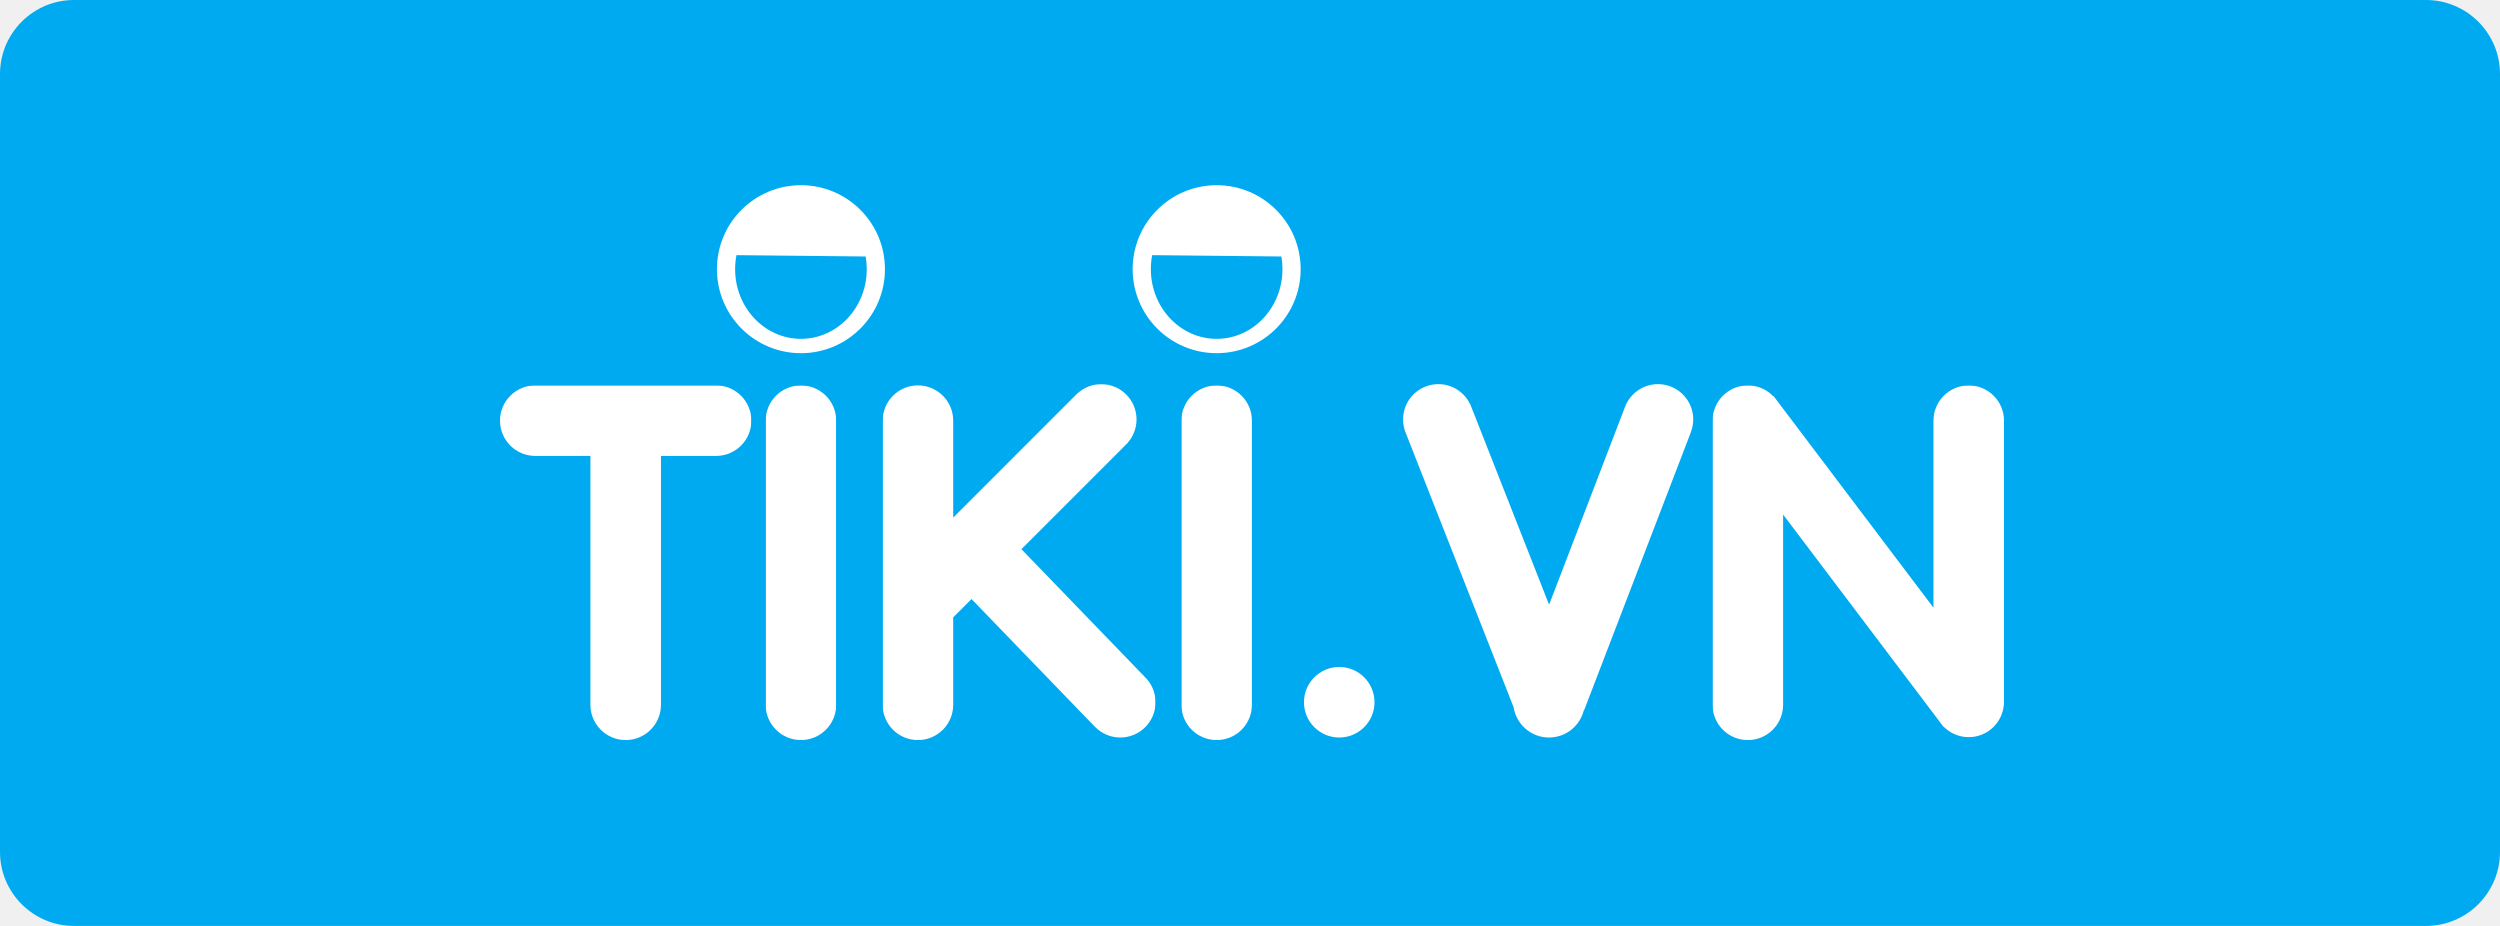
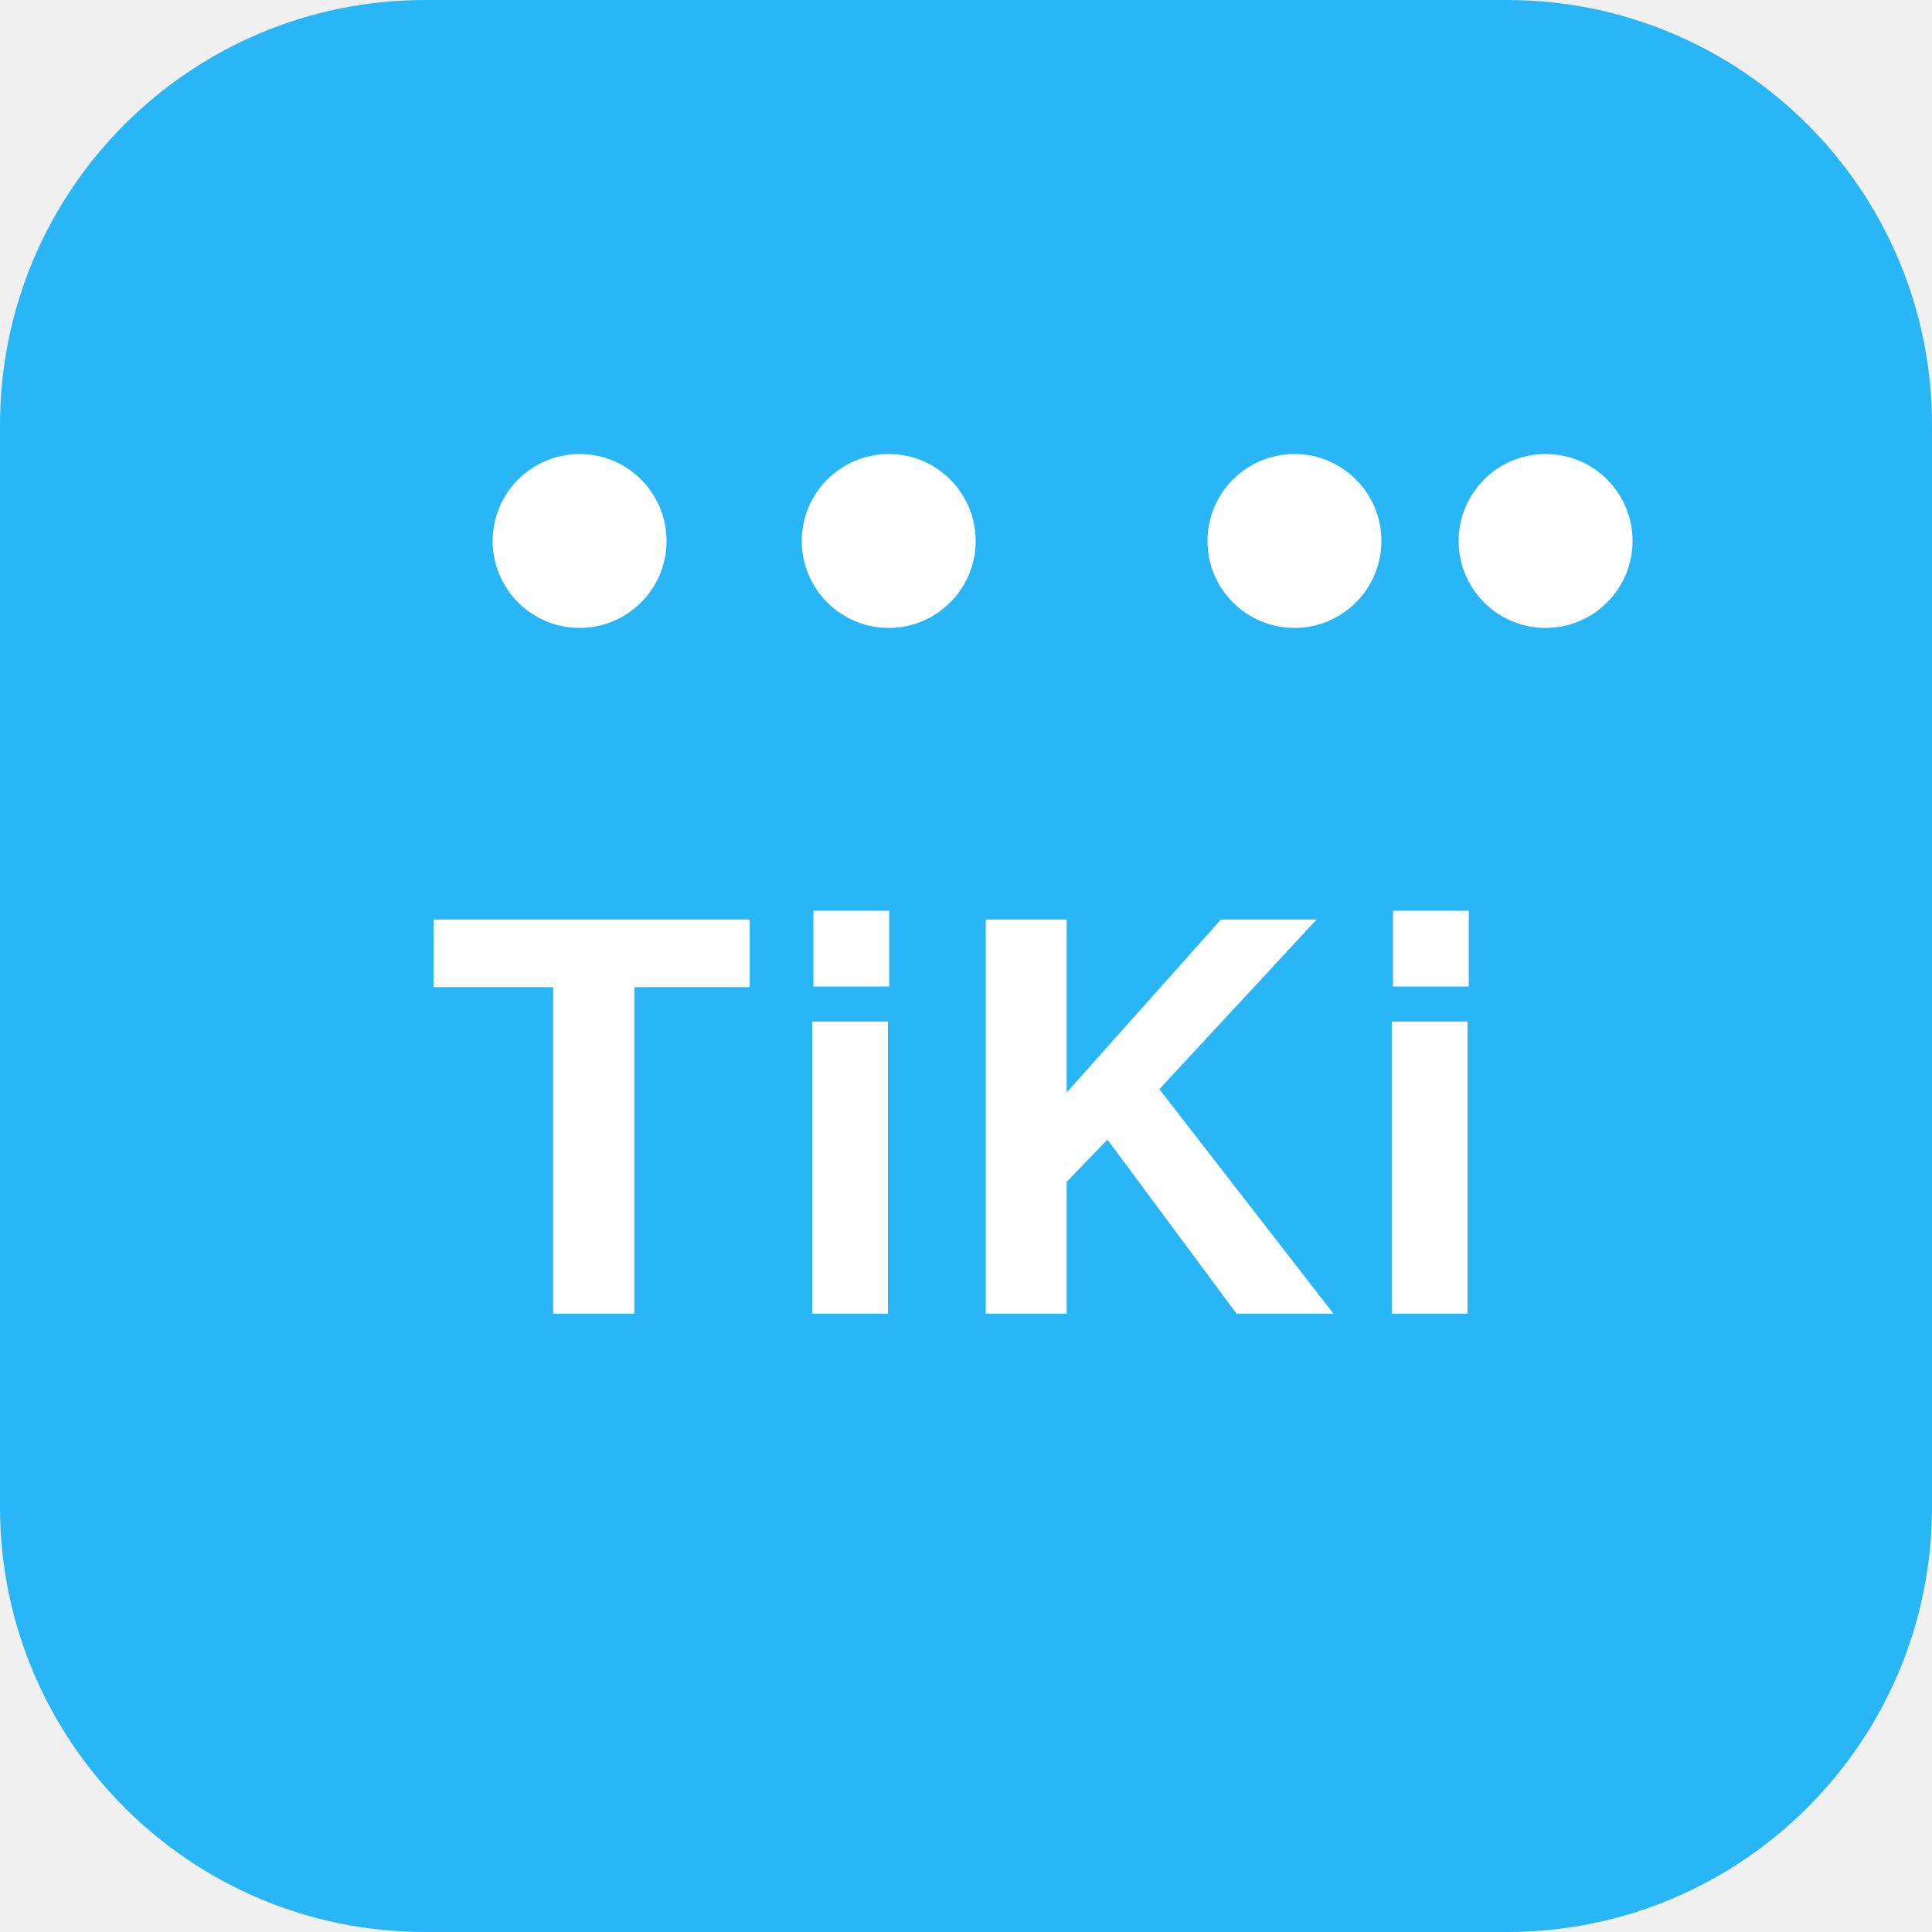
- <svg xmlns="http://www.w3.org/2000/svg" xmlns:xlink="http://www.w3.org/1999/xlink" width="135px" height="50px" viewBox="0 0 135 50" version="1.1">
-   <defs>
-     <polygon id="path-1" points="0.06 0.053 3.87 0.053 3.87 19.206 0.06 19.206" />
-     <polygon id="path-3" points="0.029 0.144 14.765 0.144 14.765 19.365 0.029 19.365" />
-     <polygon id="path-5" points="0.128 0.053 3.938 0.053 3.938 19.206 0.128 19.206" />
-     <polygon id="path-7" points="0.081 0.053 15.819 0.053 15.819 19.206 0.081 19.206" />
-     <polygon id="path-9" points="3.17460317e-05 0.053 13.574 0.053 13.574 19.206 3.17460317e-05 19.206" />
-   </defs>
-   <g id="Page-1" stroke="none" stroke-width="1" fill="none" fill-rule="evenodd">
-     <g id="WPHelper_Woocommerce_LienketTMDT_preview_all" transform="translate(-635, -891)">
-       <g id="Group-78" transform="translate(635, 891)">
-         <rect id="Rectangle-Copy-40" fill="#00AAF0" x="0" y="0" width="135" height="50" rx="4" />
-         <g id="Group-24" transform="translate(27, 10)">
-           <g id="Group-3" transform="translate(14.28571, 10.7581)">
-             <mask id="mask-2" fill="white">
-               <use xlink:href="#path-1" />
-             </mask>
-             <g id="Clip-2" />
-             <path d="M1.965,0.053 C0.913,0.053 0.06,0.906 0.06,1.958 L0.06,17.302 C0.06,18.353 0.913,19.206 1.965,19.206 C3.017,19.206 3.87,18.353 3.87,17.302 L3.87,1.958 C3.87,0.906 3.017,0.053 1.965,0.053" id="Fill-1" fill="#FFFFFF" mask="url(#mask-2)" />
-           </g>
-           <path d="M62.53,10.743 C61.718,10.743 61.026,11.253 60.752,11.97 L56.651,22.653 L52.436,11.934 C52.431,11.923 52.427,11.91 52.422,11.898 L52.399,11.839 L52.394,11.841 C52.09,11.193 51.434,10.743 50.671,10.743 C49.619,10.743 48.766,11.596 48.766,12.648 C48.766,12.852 48.799,13.048 48.858,13.231 L48.853,13.233 L54.733,28.185 C54.877,29.114 55.678,29.826 56.647,29.826 C57.565,29.826 58.332,29.187 58.533,28.331 L58.55,28.337 L64.31,13.332 L64.307,13.33 C64.389,13.118 64.435,12.889 64.435,12.648 C64.435,11.596 63.582,10.743 62.53,10.743" id="Fill-4" fill="#FFFFFF" />
-           <g id="Group-8" transform="translate(20.63492, 10.59937)">
-             <mask id="mask-4" fill="white">
-               <use xlink:href="#path-3" />
-             </mask>
-             <g id="Clip-7" />
-             <path d="M14.176,15.946 L7.521,9.055 L13.272,3.304 L13.268,3.299 C13.56,2.964 13.738,2.528 13.738,2.049 C13.738,0.997 12.885,0.144 11.833,0.144 C11.354,0.144 10.917,0.322 10.583,0.614 L10.578,0.61 L3.838,7.35 L3.838,2.117 C3.838,1.064 2.985,0.212 1.933,0.212 C0.881,0.212 0.029,1.064 0.029,2.117 L0.029,17.46 C0.029,18.512 0.881,19.365 1.933,19.365 C2.985,19.365 3.838,18.512 3.838,17.46 L3.838,12.737 L4.827,11.749 L11.507,18.666 L11.509,18.664 C11.854,19.011 12.332,19.226 12.861,19.226 C13.913,19.226 14.765,18.373 14.765,17.321 C14.765,16.78 14.539,16.293 14.176,15.946" id="Fill-6" fill="#FFFFFF" mask="url(#mask-4)" />
-           </g>
-           <path d="M45.319,26.016 C44.267,26.016 43.414,26.869 43.414,27.921 C43.414,28.973 44.267,29.826 45.319,29.826 C46.371,29.826 47.223,28.973 47.223,27.921 C47.223,26.869 46.371,26.016 45.319,26.016" id="Fill-9" fill="#FFFFFF" />
-           <g id="Group-13" transform="translate(36.66667, 10.7581)">
-             <mask id="mask-6" fill="white">
-               <use xlink:href="#path-5" />
-             </mask>
-             <g id="Clip-12" />
-             <path d="M2.033,0.053 C0.981,0.053 0.128,0.906 0.128,1.958 L0.128,17.302 C0.128,18.353 0.981,19.206 2.033,19.206 C3.085,19.206 3.938,18.353 3.938,17.302 L3.938,1.958 C3.938,0.906 3.085,0.053 2.033,0.053" id="Fill-11" fill="#FFFFFF" mask="url(#mask-6)" />
-           </g>
-           <g id="Group-16" transform="translate(65.39683, 10.7581)">
-             <mask id="mask-8" fill="white">
-               <use xlink:href="#path-7" />
-             </mask>
-             <g id="Clip-15" />
-             <path d="M13.914,0.053 C12.863,0.053 12.01,0.906 12.01,1.958 L12.01,12.056 L3.37,0.623 L3.355,0.635 C3.008,0.276 2.524,0.053 1.986,0.053 C0.934,0.053 0.081,0.906 0.081,1.958 L0.081,17.302 C0.081,18.353 0.934,19.206 1.986,19.206 C3.038,19.206 3.891,18.353 3.891,17.302 L3.891,7.028 L12.318,18.179 C12.366,18.253 12.419,18.323 12.477,18.39 L12.552,18.489 L12.561,18.483 C12.906,18.831 13.385,19.048 13.914,19.048 C14.913,19.048 15.73,18.279 15.811,17.302 L15.819,17.302 L15.819,1.958 C15.819,0.906 14.967,0.053 13.914,0.053" id="Fill-14" fill="#FFFFFF" mask="url(#mask-8)" />
-           </g>
-           <g id="Group-19" transform="translate(0, 10.7581)">
-             <mask id="mask-10" fill="white">
-               <use xlink:href="#path-9" />
-             </mask>
-             <g id="Clip-18" />
-             <path d="M11.67,0.053 L1.905,0.053 C0.853,0.053 3.17460317e-05,0.906 3.17460317e-05,1.958 C3.17460317e-05,3.01 0.853,3.862 1.905,3.862 L4.882,3.862 L4.882,17.302 C4.882,18.353 5.735,19.206 6.787,19.206 C7.839,19.206 8.692,18.353 8.692,17.302 L8.692,3.862 L11.67,3.862 C12.721,3.862 13.574,3.01 13.574,1.958 C13.574,0.906 12.721,0.053 11.67,0.053" id="Fill-17" fill="#FFFFFF" mask="url(#mask-10)" />
-           </g>
-           <path d="M16.251,8.297 C14.288,8.297 12.697,6.613 12.697,4.536 C12.697,4.276 12.721,4.023 12.769,3.778 L19.746,3.85 C19.784,4.073 19.805,4.302 19.805,4.536 C19.805,6.613 18.213,8.297 16.251,8.297 M16.251,3.17460317e-05 C13.745,3.17460317e-05 11.714,2.031 11.714,4.536 C11.714,7.041 13.745,9.072 16.251,9.072 C18.756,9.072 20.787,7.041 20.787,4.536 C20.787,2.031 18.756,3.17460317e-05 16.251,3.17460317e-05" id="Fill-20" fill="#FFFFFF" />
-           <path d="M38.699,8.297 C36.737,8.297 35.146,6.613 35.146,4.536 C35.146,4.276 35.17,4.023 35.218,3.778 L42.195,3.85 C42.233,4.073 42.253,4.302 42.253,4.536 C42.253,6.613 40.662,8.297 38.699,8.297 M38.699,3.17460317e-05 C36.194,3.17460317e-05 34.163,2.031 34.163,4.536 C34.163,7.041 36.194,9.072 38.699,9.072 C41.205,9.072 43.236,7.041 43.236,4.536 C43.236,2.031 41.205,3.17460317e-05 38.699,3.17460317e-05" id="Fill-22" fill="#FFFFFF" />
-         </g>
-       </g>
-     </g>
-   </g>
+ <svg xmlns="http://www.w3.org/2000/svg" viewBox="0 0 100 100">
+   <rect width="100" height="100" rx="22" fill="#29B6F6" />
+   <circle cx="30" cy="28" r="4.5" fill="#fff" />
+   <circle cx="46" cy="28" r="4.5" fill="#fff" />
+   <circle cx="67" cy="28" r="4.5" fill="#fff" />
+   <circle cx="80" cy="28" r="4.5" fill="#fff" />
+   <text x="50" y="68" font-family="Arial Black,Helvetica Neue,sans-serif" font-size="28" font-weight="900" fill="#fff" text-anchor="middle" letter-spacing="1">TiKi</text>
</svg>
